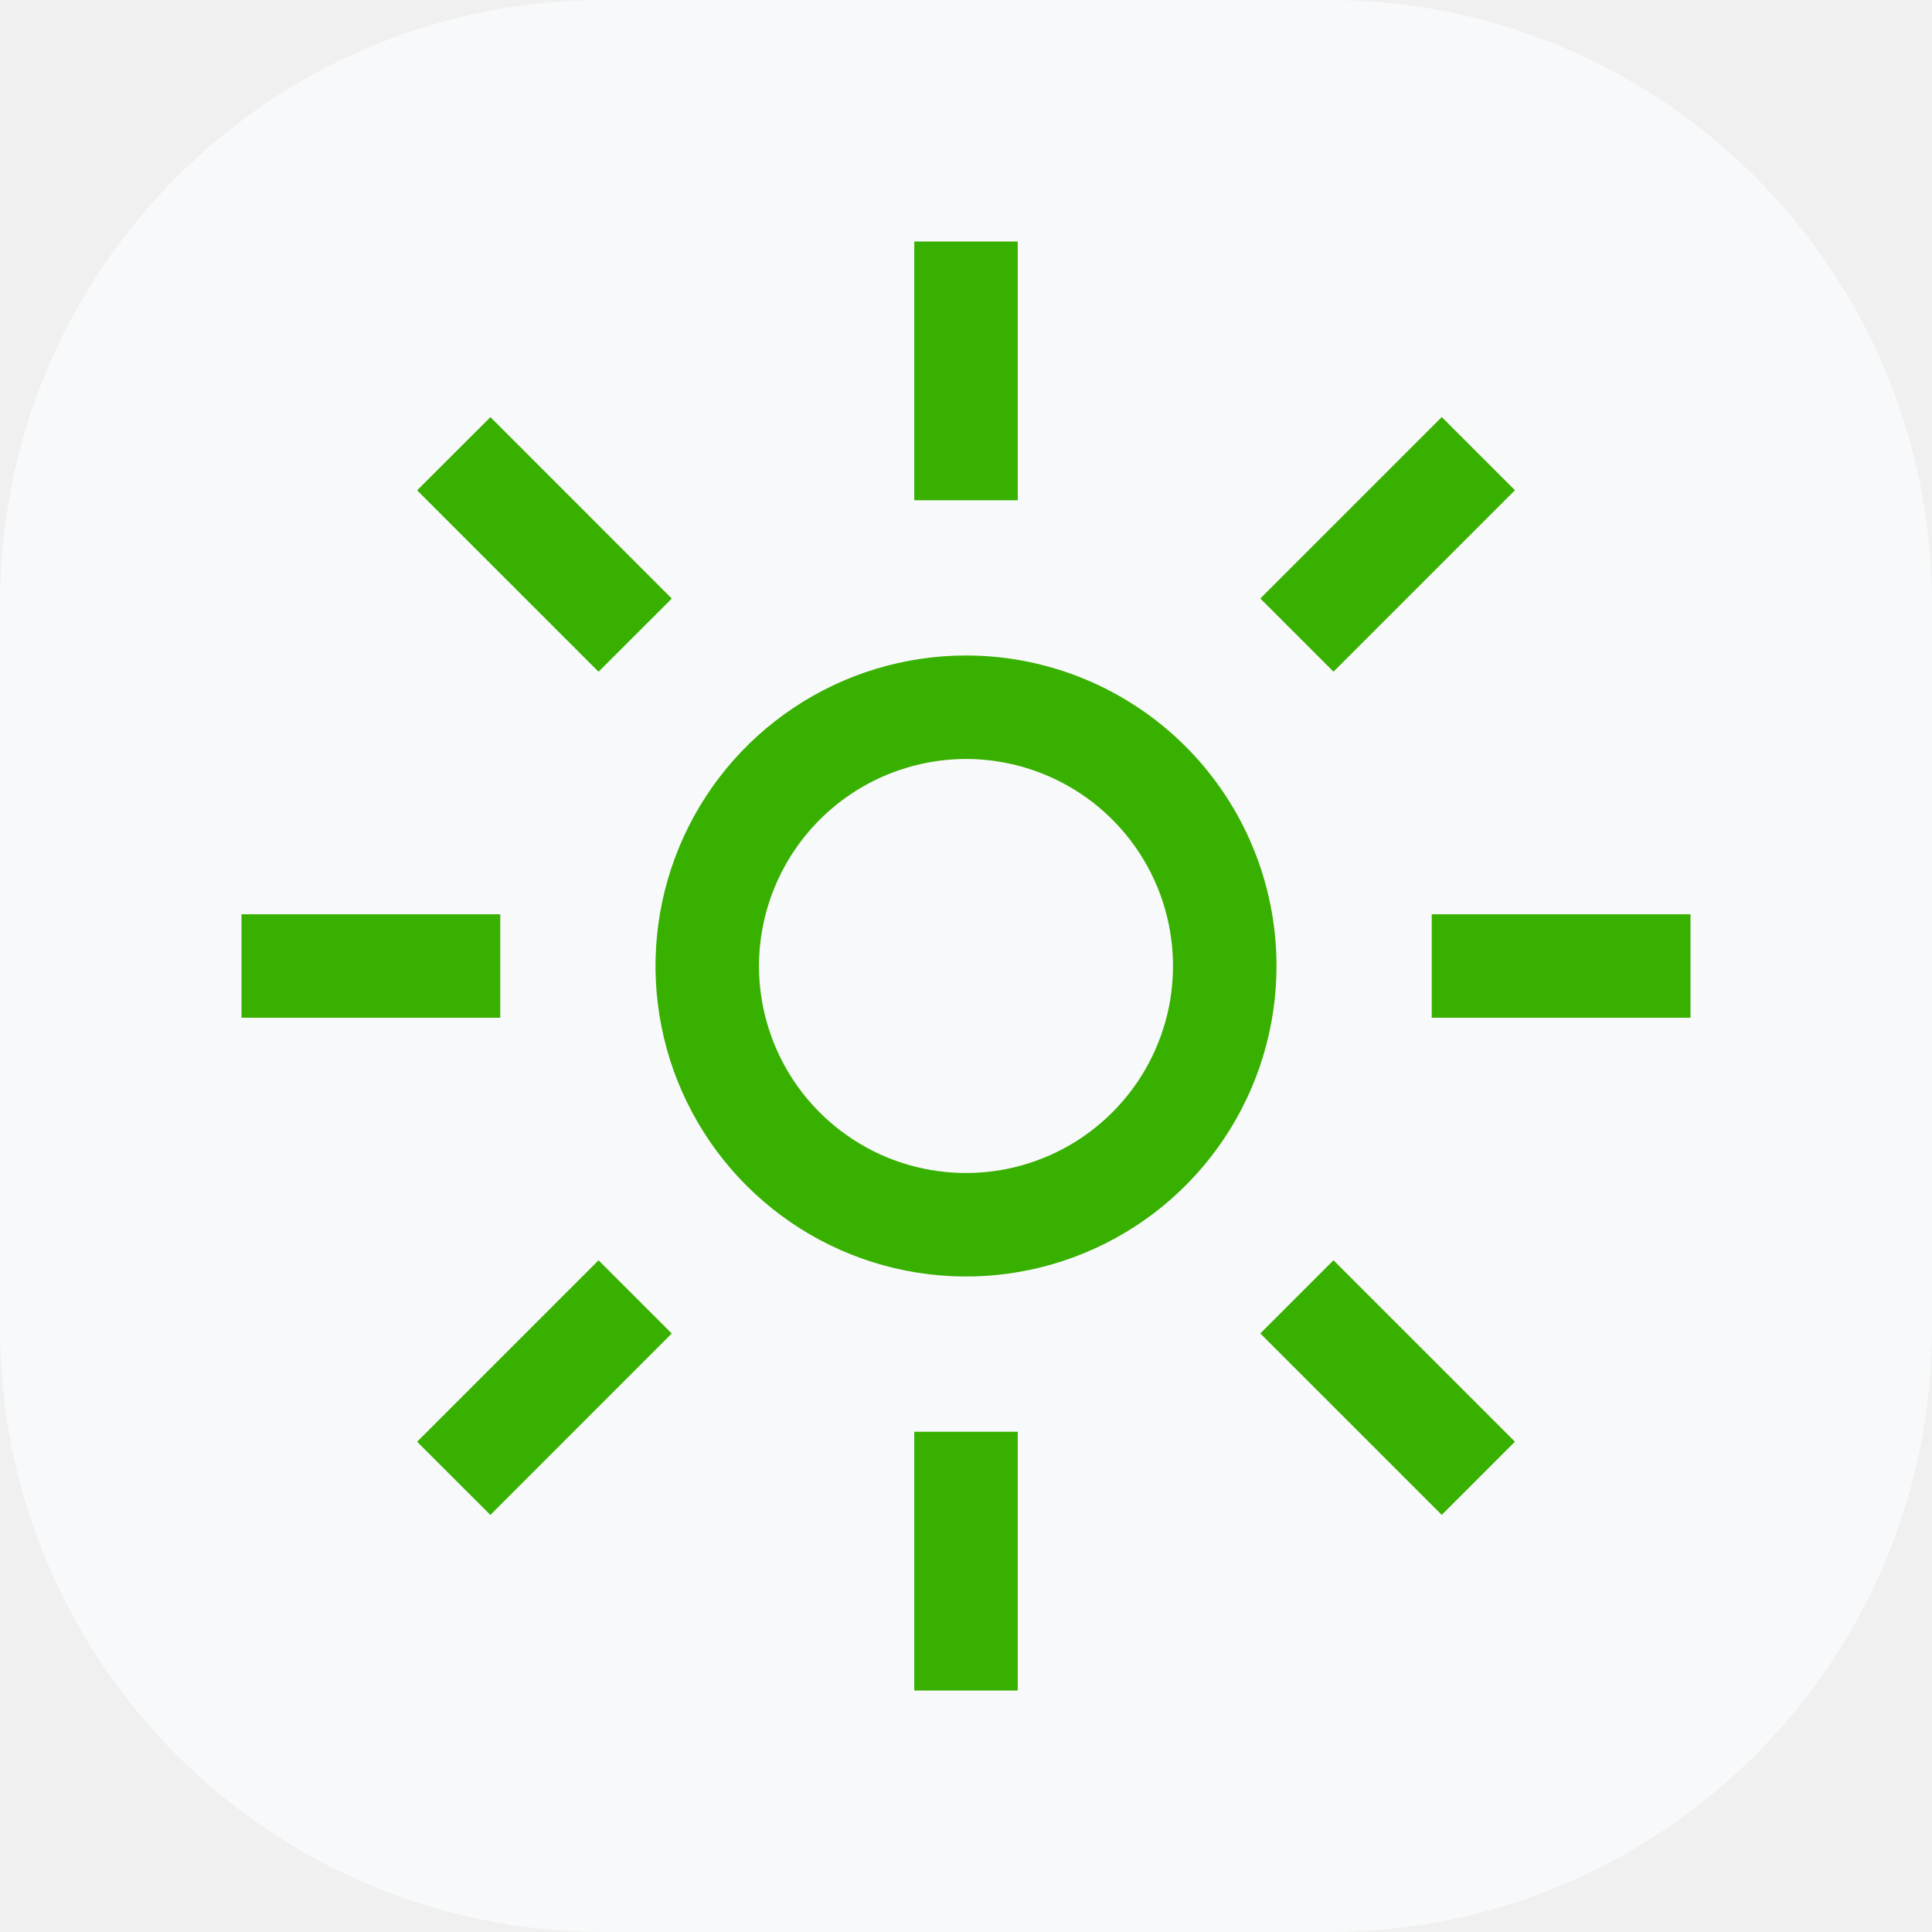
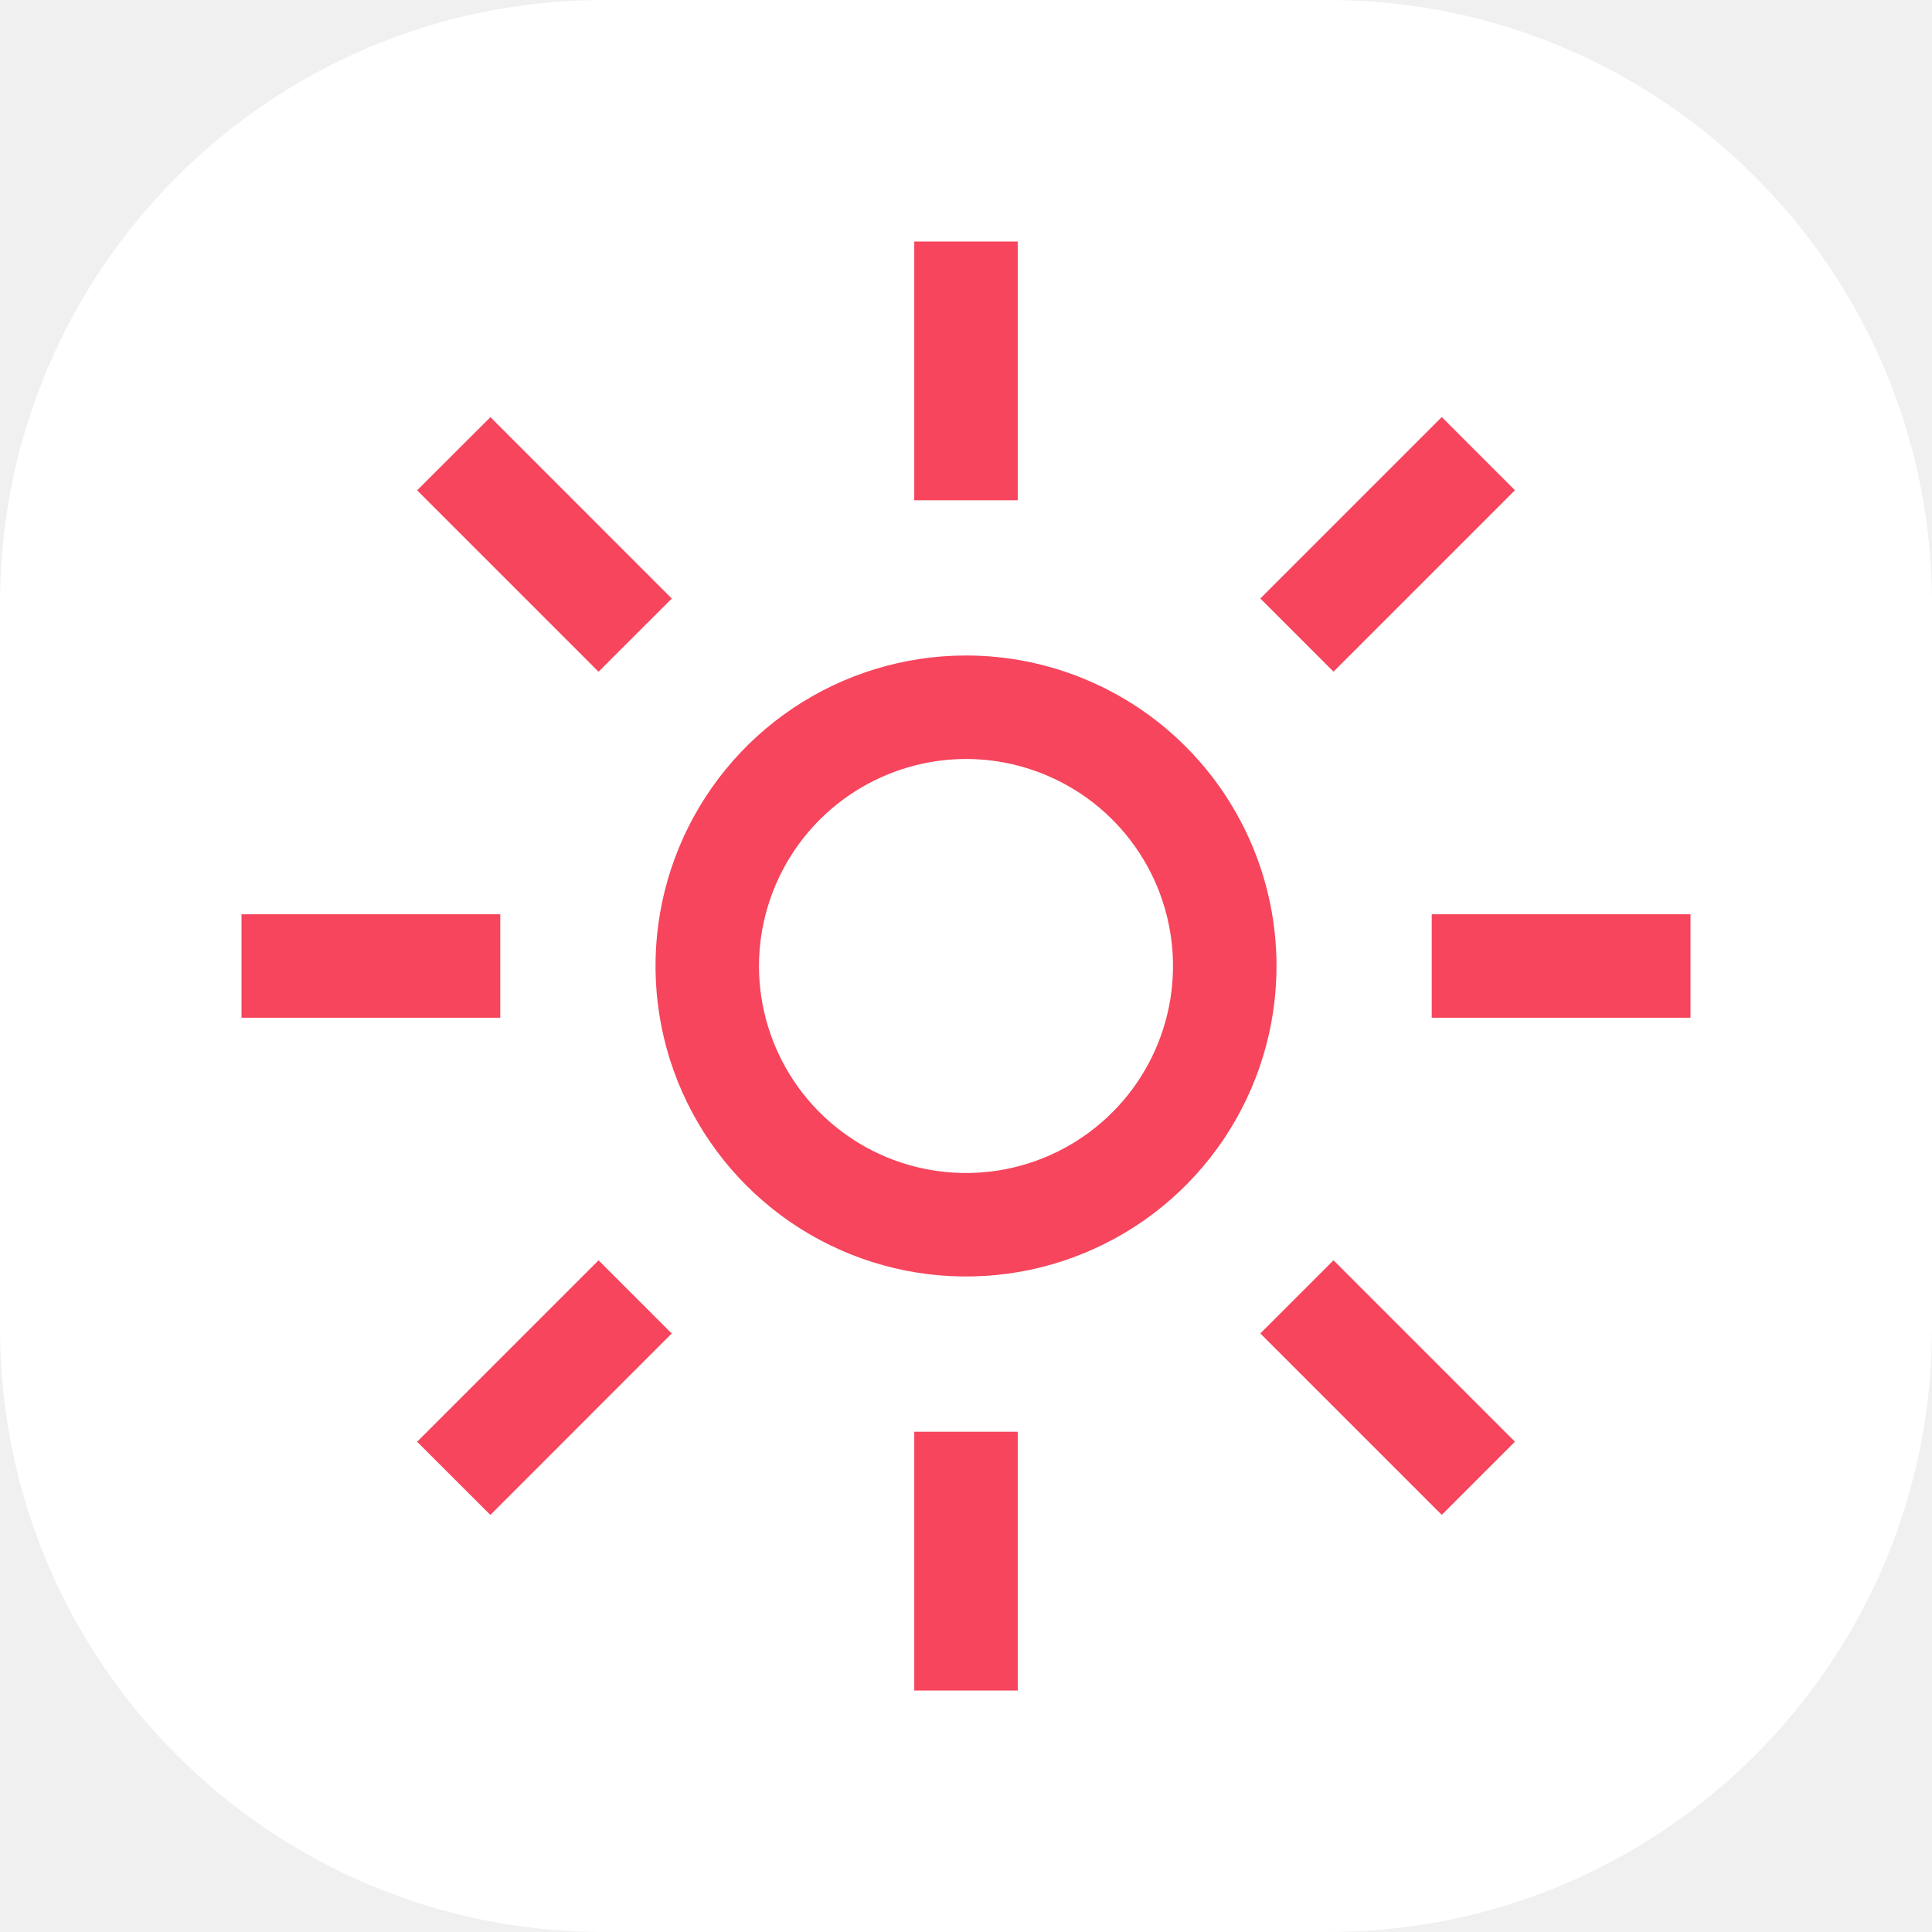
<svg xmlns="http://www.w3.org/2000/svg" width="32" height="32" viewBox="0 0 32 32" fill="none">
-   <rect width="32" height="32" rx="10" fill="#F8F9FA" />
-   <path d="M16 12.571C16.678 12.571 17.341 12.773 17.905 13.149C18.469 13.526 18.908 14.062 19.168 14.688C19.427 15.314 19.495 16.004 19.363 16.669C19.23 17.334 18.904 17.945 18.424 18.424C17.945 18.904 17.334 19.23 16.669 19.363C16.004 19.495 15.314 19.427 14.688 19.168C14.062 18.908 13.526 18.469 13.149 17.905C12.773 17.341 12.571 16.678 12.571 16C12.573 15.091 12.934 14.22 13.577 13.577C14.22 12.934 15.091 12.573 16 12.571ZM16 10.857C14.983 10.857 13.989 11.159 13.143 11.724C12.297 12.289 11.638 13.092 11.249 14.032C10.859 14.972 10.758 16.006 10.956 17.003C11.154 18.001 11.644 18.917 12.364 19.637C13.083 20.356 13.999 20.846 14.997 21.044C15.994 21.242 17.028 21.141 17.968 20.751C18.908 20.362 19.711 19.703 20.276 18.857C20.841 18.012 21.143 17.017 21.143 16C21.143 14.636 20.601 13.328 19.637 12.364C18.672 11.399 17.364 10.857 16 10.857ZM6.909 8.121L8.123 6.909L11.127 9.914L9.914 11.126L6.909 8.121ZM4 15.143H8.286V16.857H4V15.143ZM6.909 23.88L9.914 20.875L11.126 22.087L8.122 25.092L6.909 23.88ZM15.143 23.714H16.857V28H15.143V23.714ZM20.875 22.086L22.087 20.874L25.092 23.879L23.88 25.091L20.875 22.086ZM23.714 15.143H28V16.857H23.714V15.143ZM20.875 9.913L23.88 6.908L25.092 8.12L22.087 11.125L20.875 9.913ZM15.143 4H16.857V8.286H15.143V4Z" fill="#38B000" />
+   <rect width="32" height="32" rx="10" fill="#FFFFFF" />
+   <path d="M16 12.571C16.678 12.571 17.341 12.773 17.905 13.149C18.469 13.526 18.908 14.062 19.168 14.688C19.427 15.314 19.495 16.004 19.363 16.669C19.23 17.334 18.904 17.945 18.424 18.424C17.945 18.904 17.334 19.23 16.669 19.363C16.004 19.495 15.314 19.427 14.688 19.168C14.062 18.908 13.526 18.469 13.149 17.905C12.773 17.341 12.571 16.678 12.571 16C12.573 15.091 12.934 14.22 13.577 13.577C14.22 12.934 15.091 12.573 16 12.571ZM16 10.857C14.983 10.857 13.989 11.159 13.143 11.724C12.297 12.289 11.638 13.092 11.249 14.032C10.859 14.972 10.758 16.006 10.956 17.003C11.154 18.001 11.644 18.917 12.364 19.637C13.083 20.356 13.999 20.846 14.997 21.044C15.994 21.242 17.028 21.141 17.968 20.751C18.908 20.362 19.711 19.703 20.276 18.857C20.841 18.012 21.143 17.017 21.143 16C21.143 14.636 20.601 13.328 19.637 12.364C18.672 11.399 17.364 10.857 16 10.857ZM6.909 8.121L8.123 6.909L11.127 9.914L9.914 11.126L6.909 8.121ZM4 15.143H8.286V16.857H4V15.143ZM6.909 23.88L9.914 20.875L11.126 22.087L8.122 25.092L6.909 23.88ZM15.143 23.714H16.857V28H15.143V23.714ZM20.875 22.086L22.087 20.874L25.092 23.879L23.88 25.091L20.875 22.086ZM23.714 15.143H28V16.857H23.714V15.143ZM20.875 9.913L23.88 6.908L25.092 8.12L22.087 11.125L20.875 9.913ZM15.143 4H16.857V8.286H15.143V4Z" fill="#F6455Cff" />
</svg>
